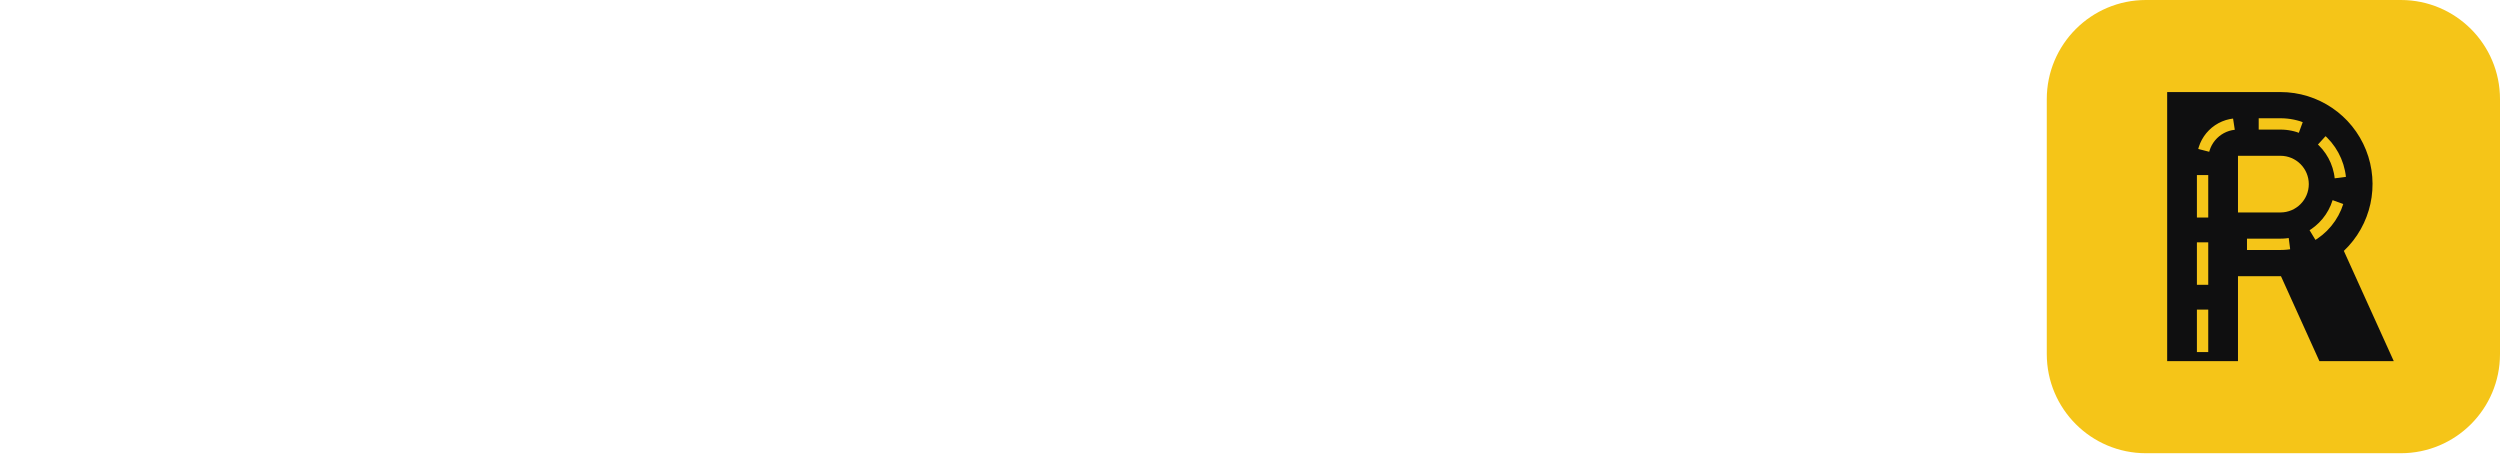
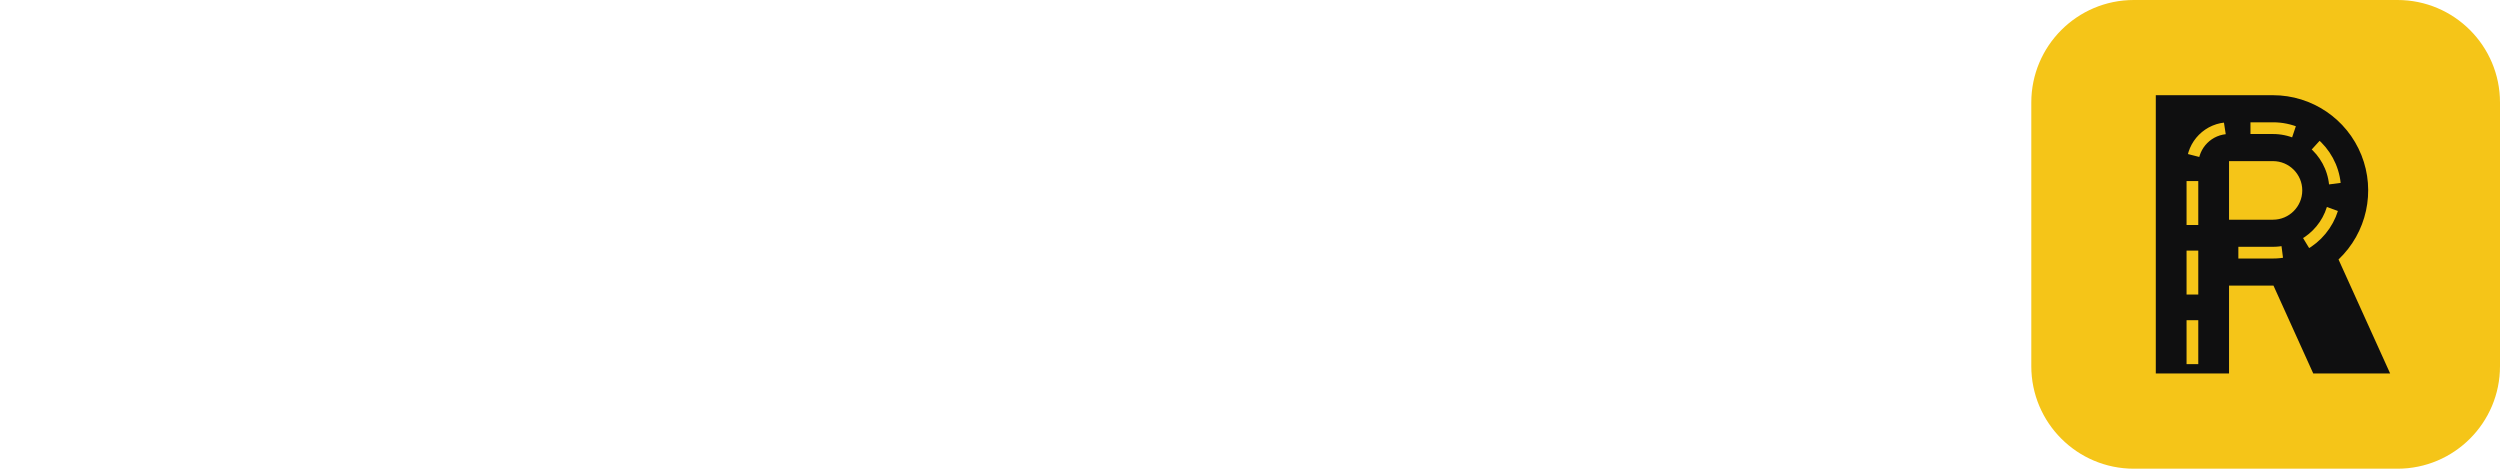
- <svg xmlns="http://www.w3.org/2000/svg" viewBox="0 0 353.03 64" width="353.03" height="64" role="img" aria-label="ريناوي موتورز" lang="ar" color="#FFFFFF">
-   <g transform="translate(289.03 0)">
+ <svg xmlns="http://www.w3.org/2000/svg" viewBox="0 0 341.37 64" width="341.37" height="64" role="img" aria-label="ريخف ريناوي" lang="ar" color="#FFFFFF">
+   <g transform="translate(277.37 0)">
    <rect width="64" height="64" rx="14" fill="#F5C518" />
    <path fill="#0F0F10" d="M17 13H33A13 13 0 0 1 41.95 35.43L49 51H38.5L33.07 39H27V51H17ZM27 22V30H33A4 4 0 0 0 33 22Z" />
    <path fill="none" stroke="#F5C518" stroke-width="1.6" stroke-dasharray="6 3.5" stroke-dashoffset="-1.28" d="M22 51V22.5A5 5 0 0 1 27 17.5H33A8.5 8.5 0 0 1 33 34.5H27" />
  </g>
-   <path fill="currentColor" d="M3.66 53.37L1.42 53.37Q0.68 53.37 0.34 52.98Q0 52.59 0 51.91L0 47.71Q0 47.03 0.44 46.71Q0.88 46.4 1.61 46.4L2.93 46.4Q6.05 46.4 7.91 45.22Q9.76 44.05 10.59 41.93Q11.42 39.81 11.42 36.93Q11.42 34.54 10.88 31.98Q10.35 29.41 9.56 26.68Q9.37 25.61 9.61 25.14Q9.86 24.68 10.69 24.44L14.2 23.56Q14.93 23.36 15.35 23.66Q15.76 23.95 16.01 24.97Q16.84 27.95 17.42 31.32Q18.01 34.68 18.01 37.76Q18.01 42.2 16.4 45.74Q14.79 49.28 11.57 51.32Q8.34 53.37 3.66 53.37ZM14.54 17.16L12.1 19.65Q11.76 19.95 11.3 19.92Q10.83 19.9 10.49 19.6L8.05 17.12Q7.71 16.77 7.71 16.31Q7.71 15.85 8.05 15.55L10.49 13.07Q10.83 12.72 11.27 12.72Q11.71 12.72 12.05 13.07L14.44 15.55Q15.32 16.38 14.54 17.16ZM21.03 53.37L18.79 53.37Q18.06 53.37 17.71 52.98Q17.37 52.59 17.37 51.91L17.37 47.71Q17.37 47.03 17.81 46.71Q18.25 46.4 18.98 46.4L20.3 46.4Q23.42 46.4 25.28 45.22Q27.13 44.05 27.96 41.93Q28.79 39.81 28.79 36.93Q28.79 34.54 28.26 31.98Q27.72 29.41 26.94 26.68Q26.74 25.61 26.99 25.14Q27.23 24.68 28.06 24.44L31.57 23.56Q32.31 23.36 32.72 23.66Q33.14 23.95 33.38 24.97Q34.21 27.95 34.79 31.32Q35.38 34.68 35.38 37.76Q35.38 42.2 33.77 45.74Q32.16 49.28 28.94 51.32Q25.72 53.37 21.03 53.37ZM45.09 53.18L41.77 53.18Q40.26 53.18 39.5 52.81Q38.75 52.45 38.75 51.28L38.75 47.52Q38.75 46.64 39.26 46.25Q39.77 45.86 40.94 45.86L45.58 45.86Q49.19 45.86 51.36 44.66Q53.53 43.47 54.36 40.93L50.36 40.93Q47.19 40.93 44.9 39.83Q42.6 38.73 41.41 36.71Q40.21 34.68 40.21 31.95Q40.21 29.95 40.87 28.1Q41.53 26.24 42.77 24.78Q44.02 23.31 45.87 22.46Q47.73 21.61 50.02 21.61Q54.7 21.61 57.34 24.73Q59.98 27.85 60.32 33.66L63.54 33.66Q64.27 33.66 64.27 34.39L64.32 39.95Q64.32 41.42 62.85 41.42L59.73 41.42Q58.32 47.37 54.68 50.28Q51.04 53.18 45.09 53.18ZM50.31 34.05L54.66 34.05Q54.22 31.02 52.8 29.49Q51.39 27.95 49.29 27.95Q48.02 27.95 47.19 28.41Q46.36 28.88 45.95 29.63Q45.53 30.39 45.53 31.12Q45.53 32.68 46.85 33.37Q48.17 34.05 50.31 34.05ZM65.34 41.42L62.9 41.42Q62.51 41.42 62.32 41.17Q62.12 40.93 62.12 40.59L62.12 34.93Q62.12 34.24 62.51 33.95Q62.9 33.66 63.59 33.66L63.93 33.66Q65.83 33.66 66.69 32.66Q67.54 31.66 67.54 29.56Q67.54 28.93 67.47 28.27Q67.39 27.61 67.25 26.92L66.42 23.12Q66.27 22.29 66.59 21.9Q66.9 21.51 67.59 21.36L71.05 20.63Q72.57 20.29 72.86 21.85L73.88 26.83Q74.13 27.95 74.25 29.15Q74.37 30.34 74.37 31.22Q74.37 35.76 72.1 38.59Q69.83 41.42 65.34 41.42ZM68.56 14.48L66.17 16.87Q65.88 17.12 65.44 17.14Q65 17.16 64.61 16.82L62.27 14.43Q62.02 14.09 62 13.68Q61.98 13.26 62.27 12.92L64.61 10.53Q65 10.19 65.42 10.21Q65.83 10.24 66.17 10.53L68.52 12.92Q68.86 13.26 68.88 13.7Q68.91 14.14 68.56 14.48ZM76.03 14.48L73.69 16.87Q73.35 17.21 72.91 17.16Q72.47 17.12 72.13 16.82L69.74 14.43Q69.44 14.14 69.44 13.68Q69.44 13.21 69.74 12.92L72.13 10.53Q72.47 10.24 72.86 10.21Q73.25 10.19 73.64 10.53L75.98 12.92Q76.32 13.26 76.35 13.7Q76.37 14.14 76.03 14.48ZM84.91 53.18L81.59 53.18Q80.08 53.18 79.32 52.81Q78.57 52.45 78.57 51.28L78.57 47.52Q78.57 46.64 79.08 46.25Q79.59 45.86 80.76 45.86L85.4 45.86Q89.01 45.86 91.18 44.66Q93.35 43.47 94.18 40.93L90.18 40.93Q87.01 40.93 84.72 39.83Q82.42 38.73 81.23 36.71Q80.03 34.68 80.03 31.95Q80.03 29.95 80.69 28.1Q81.35 26.24 82.59 24.78Q83.84 23.31 85.69 22.46Q87.55 21.61 89.84 21.61Q94.53 21.61 97.16 24.73Q99.8 27.85 100.14 33.66L103.36 33.66Q104.09 33.66 104.09 34.39L104.14 39.95Q104.14 41.42 102.68 41.42L99.55 41.42Q98.14 47.37 94.5 50.28Q90.87 53.18 84.91 53.18ZM90.13 34.05L94.48 34.05Q94.04 31.02 92.62 29.49Q91.21 27.95 89.11 27.95Q87.84 27.95 87.01 28.41Q86.18 28.88 85.77 29.63Q85.35 30.39 85.35 31.12Q85.35 32.68 86.67 33.37Q87.99 34.05 90.13 34.05ZM119.9 41.52Q118.58 41.47 117.53 41.3Q116.49 41.13 115.39 40.76Q114.29 40.39 112.92 39.73Q111.56 39.08 109.65 38.05Q108.63 39.37 107.43 40.1Q106.24 40.83 105.04 41.13Q103.85 41.42 102.68 41.42Q101.94 41.42 101.94 40.69L101.94 35.12Q101.94 33.66 103.41 33.66Q104.38 33.66 105.09 33.39Q105.8 33.12 106.58 32.24Q107.36 31.37 108.43 29.56Q110.29 26.34 112.04 24.61Q113.8 22.87 115.61 22.17Q117.41 21.46 119.27 21.46Q121.85 21.46 124 22.73Q126.15 24 127.47 26.34Q128.78 28.68 128.78 32.05Q128.78 34 128.2 35.73Q127.61 37.47 126.49 38.81Q125.37 40.15 123.71 40.86Q122.05 41.56 119.9 41.52ZM120 34.83Q121.12 34.83 121.85 34.15Q122.59 33.46 122.63 31.95Q122.63 30.73 122.1 29.78Q121.56 28.83 120.68 28.29Q119.8 27.75 118.73 27.75Q117.8 27.75 116.95 28.17Q116.1 28.58 115.19 29.56Q114.29 30.54 113.17 32.34Q115.07 33.37 116.24 33.9Q117.41 34.44 118.27 34.61Q119.12 34.78 120 34.83ZM164.26 49.91L160.8 49.91Q155.72 49.91 151.91 47.98Q148.11 46.05 145.99 42.66Q143.86 39.27 143.86 34.88Q143.86 33.61 144.11 32.1Q144.35 30.58 144.81 29.1Q145.28 27.61 145.91 26.44Q146.35 25.66 146.77 25.36Q147.18 25.07 148.06 25.46L150.74 26.39Q151.48 26.63 151.69 27Q151.91 27.36 151.57 28.14Q150.84 29.66 150.5 31.17Q150.16 32.68 150.21 34.15Q150.26 36.64 151.57 38.54Q152.89 40.44 155.28 41.49Q157.67 42.54 160.94 42.54L163.53 42.54Q167.09 42.54 169.41 42.05Q171.73 41.56 172.87 40.61Q174.02 39.66 174.02 38.39Q174.02 37.47 173.56 36.88Q173.09 36.29 172.09 35.95Q171.09 35.61 169.43 35.42L165.43 35.03Q162.55 34.73 160.82 33.68Q159.09 32.63 158.31 31Q157.53 29.36 157.53 27.32Q157.53 24.19 159.16 21.7Q160.8 19.21 163.65 17.75Q166.51 16.29 170.21 16.29Q172.36 16.29 174.09 17.02Q175.83 17.75 177.1 18.97Q178.36 20.19 179.02 21.73Q179.68 23.26 179.68 24.83Q179.68 25.61 179.49 26Q179.29 26.39 178.56 26.39L174.95 26.39Q173.83 26.39 173.73 25.27Q173.68 23.8 172.63 23.17Q171.58 22.53 170.26 22.53Q168.31 22.53 166.77 23.19Q165.24 23.85 164.36 24.85Q163.48 25.85 163.48 26.97Q163.48 28.05 164.26 28.58Q165.04 29.12 167.04 29.41L170.7 29.95Q174.17 30.39 176.29 31.46Q178.41 32.54 179.39 34.17Q180.36 35.81 180.36 38Q180.36 41.27 179.07 43.57Q177.78 45.86 175.53 47.25Q173.29 48.64 170.39 49.28Q167.48 49.91 164.26 49.91ZM162.6 56.94L160.26 59.23Q160.02 59.47 159.58 59.45Q159.14 59.43 158.8 59.18L156.55 56.89Q156.26 56.6 156.23 56.16Q156.21 55.72 156.55 55.42L158.8 53.13Q159.14 52.79 159.55 52.79Q159.97 52.79 160.26 53.13L162.55 55.42Q162.85 55.72 162.87 56.16Q162.89 56.6 162.6 56.94ZM169.34 56.94L167.09 59.23Q166.8 59.47 166.38 59.45Q165.97 59.43 165.63 59.18L163.28 56.89Q163.04 56.6 163.02 56.13Q162.99 55.67 163.28 55.42L165.63 53.13Q165.97 52.79 166.36 52.79Q166.75 52.79 167.04 53.13L169.29 55.42Q169.63 55.72 169.65 56.16Q169.68 56.6 169.34 56.94ZM190.42 53.28L186.32 53.28Q185.34 53.28 184.83 52.91Q184.32 52.54 184.32 51.37L184.32 47.57Q184.32 46.69 184.83 46.3Q185.34 45.91 186.51 45.91L190.91 45.91Q194.86 45.86 197.01 44.49Q199.15 43.13 199.91 40.27Q200.67 37.42 200.37 33.07L205.79 33.22Q205.79 40 204.13 44.47Q202.47 48.93 199.06 51.11Q195.64 53.28 190.42 53.28ZM205.79 33.22L200.23 33.17Q199.88 30.44 198.27 28.9Q196.66 27.36 194.66 27.36Q193.39 27.36 192.52 27.85Q191.64 28.34 191.2 29.1Q190.76 29.85 190.76 30.73Q190.76 32.15 191.86 32.88Q192.96 33.61 194.57 33.61Q196.66 33.61 198.52 32.88Q200.37 32.15 201.15 31.22L201.69 36.93Q200.67 38.49 198.49 39.37Q196.32 40.25 193.64 40.1Q191.05 40 189.2 38.81Q187.34 37.61 186.37 35.64Q185.39 33.66 185.39 31.22Q185.39 29.12 186.05 27.19Q186.71 25.27 187.98 23.75Q189.25 22.24 191.13 21.36Q193 20.48 195.35 20.48Q198.42 20.48 200.76 22.02Q203.11 23.56 204.45 26.41Q205.79 29.27 205.79 33.22ZM223.21 41.42L220.77 41.42Q218.09 41.42 216.21 40.44Q214.33 39.47 213.38 37.32Q212.43 35.17 212.43 31.76L212.43 5.7Q212.43 5.16 212.77 4.84Q213.11 4.53 213.7 4.53L217.65 4.53Q218.18 4.53 218.43 4.84Q218.67 5.16 218.67 5.65L218.67 29.27Q218.67 31.02 219.09 31.98Q219.5 32.93 220.38 33.29Q221.26 33.66 222.67 33.66L223.94 33.66Q224.68 33.66 224.68 34.39L224.68 39.95Q224.68 41.42 223.21 41.42ZM223.21 41.42Q222.48 41.42 222.48 40.64L222.48 35.12Q222.48 33.66 223.94 33.66L224.33 33.66Q226.33 33.66 227.24 32.66Q228.14 31.66 228.14 29.07L228.14 24.39Q228.14 23.07 229.41 23.07L233.12 23.07Q234.39 23.07 234.39 24.39L234.39 29.07Q234.39 31.71 235.53 32.68Q236.68 33.66 239.02 33.66L239.56 33.66Q240.29 33.66 240.29 34.39L240.29 39.95Q240.29 41.42 238.83 41.42Q236.29 41.42 234.12 40.47Q231.95 39.52 230.63 37.08Q229.51 39.61 227.51 40.52Q225.5 41.42 223.21 41.42ZM234.44 16.09L232 18.58Q231.65 18.87 231.19 18.85Q230.73 18.82 230.38 18.53L227.94 16.04Q227.6 15.7 227.6 15.24Q227.6 14.77 227.94 14.48L230.38 11.99Q230.73 11.65 231.17 11.65Q231.6 11.65 231.95 11.99L234.34 14.48Q235.22 15.31 234.44 16.09ZM238.83 41.42Q238.49 41.42 238.29 41.17Q238.1 40.93 238.1 40.59L238.1 35.03Q238.1 33.66 239.56 33.66L239.9 33.66Q242.63 33.66 243.56 32.32Q244.49 30.98 244.34 28.39Q244.29 27.12 244.02 25.7Q243.76 24.29 243.56 23.07Q243.37 22.19 243.71 21.85Q244.05 21.51 244.54 21.41L248 20.73Q248.78 20.58 249.17 21Q249.56 21.41 249.76 22.14Q249.95 22.83 250.15 23.95Q250.34 25.07 250.51 26.27Q250.69 27.46 250.73 28.44Q250.88 32.49 249.76 35.42Q248.64 38.34 245.98 39.91Q243.32 41.47 238.83 41.42ZM243.8 48.69L241.51 50.98Q241.22 51.23 240.8 51.2Q240.39 51.18 240.05 50.93L237.75 48.64Q237.46 48.35 237.46 47.91Q237.46 47.47 237.75 47.18L240.05 44.88Q240.39 44.54 240.8 44.54Q241.22 44.54 241.51 44.88L243.76 47.18Q244.1 47.47 244.12 47.91Q244.15 48.35 243.8 48.69ZM250.59 48.69L248.29 50.98Q248.05 51.23 247.61 51.2Q247.17 51.18 246.88 50.93L244.54 48.64Q244.24 48.35 244.24 47.88Q244.24 47.42 244.54 47.18L246.88 44.88Q247.17 44.54 247.59 44.54Q248 44.54 248.25 44.88L250.54 47.18Q250.88 47.47 250.91 47.91Q250.93 48.35 250.59 48.69ZM254.69 53.37L252.44 53.37Q251.71 53.37 251.37 52.98Q251.03 52.59 251.03 51.91L251.03 47.71Q251.03 47.03 251.47 46.71Q251.91 46.4 252.64 46.4L253.96 46.4Q257.08 46.4 258.93 45.22Q260.79 44.05 261.62 41.93Q262.45 39.81 262.45 36.93Q262.45 34.54 261.91 31.98Q261.37 29.41 260.59 26.68Q260.4 25.61 260.64 25.14Q260.88 24.68 261.71 24.44L265.23 23.56Q265.96 23.36 266.37 23.66Q266.79 23.95 267.03 24.97Q267.86 27.95 268.45 31.32Q269.03 34.68 269.03 37.76Q269.03 42.2 267.42 45.74Q265.81 49.28 262.59 51.32Q259.37 53.37 254.69 53.37Z" />
+   <path fill="currentColor" d="M20.4 49.91L16.93 49.91Q11.86 49.91 8.05 47.98Q4.25 46.05 2.12 42.66Q0 39.27 0 34.88Q0 33.61 0.24 32.1Q0.49 30.58 0.95 29.1Q1.42 27.61 2.05 26.44Q2.49 25.66 2.9 25.36Q3.32 25.07 4.2 25.46L6.88 26.39Q7.61 26.63 7.83 27Q8.05 27.36 7.71 28.14Q6.98 29.66 6.64 31.17Q6.3 32.68 6.34 34.15Q6.39 36.64 7.71 38.54Q9.03 40.44 11.42 41.49Q13.81 42.54 17.08 42.54L19.67 42.54Q23.23 42.54 25.55 42.05Q27.86 41.56 29.01 40.61Q30.16 39.66 30.16 38.39Q30.16 37.47 29.69 36.88Q29.23 36.29 28.23 35.95Q27.23 35.61 25.57 35.42L21.57 35.03Q18.69 34.73 16.96 33.68Q15.23 32.63 14.44 31Q13.66 29.36 13.66 27.32Q13.66 24.19 15.3 21.7Q16.93 19.21 19.79 17.75Q22.64 16.29 26.35 16.29Q28.5 16.29 30.23 17.02Q31.96 17.75 33.23 18.97Q34.5 20.19 35.16 21.73Q35.82 23.26 35.82 24.83Q35.82 25.61 35.62 26Q35.43 26.39 34.7 26.39L31.09 26.39Q29.96 26.39 29.87 25.27Q29.82 23.8 28.77 23.17Q27.72 22.53 26.4 22.53Q24.45 22.53 22.91 23.19Q21.37 23.85 20.5 24.85Q19.62 25.85 19.62 26.97Q19.62 28.05 20.4 28.58Q21.18 29.12 23.18 29.41L26.84 29.95Q30.3 30.39 32.43 31.46Q34.55 32.54 35.53 34.17Q36.5 35.81 36.5 38Q36.5 41.27 35.21 43.57Q33.92 45.86 31.67 47.25Q29.43 48.64 26.52 49.28Q23.62 49.91 20.4 49.91ZM18.74 56.94L16.4 59.23Q16.15 59.47 15.71 59.45Q15.27 59.43 14.93 59.18L12.69 56.89Q12.4 56.6 12.37 56.16Q12.35 55.72 12.69 55.42L14.93 53.13Q15.27 52.79 15.69 52.79Q16.1 52.79 16.4 53.13L18.69 55.42Q18.98 55.72 19.01 56.16Q19.03 56.6 18.74 56.94ZM25.47 56.94L23.23 59.23Q22.94 59.47 22.52 59.45Q22.11 59.43 21.76 59.18L19.42 56.89Q19.18 56.6 19.15 56.13Q19.13 55.67 19.42 55.42L21.76 53.13Q22.11 52.79 22.5 52.79Q22.89 52.79 23.18 53.13L25.42 55.42Q25.77 55.72 25.79 56.16Q25.82 56.6 25.47 56.94ZM46.56 53.28L42.46 53.28Q41.48 53.28 40.97 52.91Q40.46 52.54 40.46 51.37L40.46 47.57Q40.46 46.69 40.97 46.3Q41.48 45.91 42.65 45.91L47.04 45.91Q51 45.86 53.14 44.49Q55.29 43.13 56.05 40.27Q56.8 37.42 56.51 33.07L61.93 33.22Q61.93 40 60.27 44.47Q58.61 48.93 55.19 51.11Q51.78 53.28 46.56 53.28ZM61.93 33.22L56.36 33.17Q56.02 30.44 54.41 28.9Q52.8 27.36 50.8 27.36Q49.53 27.36 48.65 27.85Q47.78 28.34 47.34 29.1Q46.9 29.85 46.9 30.73Q46.9 32.15 47.99 32.88Q49.09 33.61 50.7 33.61Q52.8 33.61 54.66 32.88Q56.51 32.15 57.29 31.22L57.83 36.93Q56.8 38.49 54.63 39.37Q52.46 40.25 49.78 40.1Q47.19 40 45.34 38.81Q43.48 37.61 42.5 35.64Q41.53 33.66 41.53 31.22Q41.53 29.12 42.19 27.19Q42.85 25.27 44.12 23.75Q45.38 22.24 47.26 21.36Q49.14 20.48 51.48 20.48Q54.56 20.48 56.9 22.02Q59.24 23.56 60.59 26.41Q61.93 29.27 61.93 33.22ZM79.35 41.42L76.91 41.42Q74.22 41.42 72.35 40.44Q70.47 39.47 69.52 37.32Q68.56 35.17 68.56 31.76L68.56 5.7Q68.56 5.16 68.91 4.84Q69.25 4.53 69.83 4.53L73.79 4.53Q74.32 4.53 74.57 4.84Q74.81 5.16 74.81 5.65L74.81 29.27Q74.81 31.02 75.23 31.98Q75.64 32.93 76.52 33.29Q77.4 33.66 78.81 33.66L80.08 33.66Q80.81 33.66 80.81 34.39L80.81 39.95Q80.81 41.42 79.35 41.42ZM79.35 41.42Q78.62 41.42 78.62 40.64L78.62 35.12Q78.62 33.66 80.08 33.66L80.47 33.66Q82.47 33.66 83.37 32.66Q84.28 31.66 84.28 29.07L84.28 24.39Q84.28 23.07 85.55 23.07L89.26 23.07Q90.52 23.07 90.52 24.39L90.52 29.07Q90.52 31.71 91.67 32.68Q92.82 33.66 95.16 33.66L95.7 33.66Q96.43 33.66 96.43 34.39L96.43 39.95Q96.43 41.42 94.96 41.42Q92.43 41.42 90.26 40.47Q88.08 39.52 86.77 37.08Q85.64 39.61 83.64 40.52Q81.64 41.42 79.35 41.42ZM90.57 16.09L88.13 18.58Q87.79 18.87 87.33 18.85Q86.86 18.82 86.52 18.53L84.08 16.04Q83.74 15.7 83.74 15.24Q83.74 14.77 84.08 14.48L86.52 11.99Q86.86 11.65 87.3 11.65Q87.74 11.65 88.08 11.99L90.48 14.48Q91.35 15.31 90.57 16.09ZM94.96 41.42Q94.62 41.42 94.43 41.17Q94.23 40.93 94.23 40.59L94.23 35.03Q94.23 33.66 95.7 33.66L96.04 33.66Q98.77 33.66 99.7 32.32Q100.63 30.98 100.48 28.39Q100.43 27.12 100.16 25.7Q99.89 24.29 99.7 23.07Q99.5 22.19 99.84 21.85Q100.19 21.51 100.67 21.41L104.14 20.73Q104.92 20.58 105.31 21Q105.7 21.41 105.9 22.14Q106.09 22.83 106.29 23.95Q106.48 25.07 106.65 26.27Q106.82 27.46 106.87 28.44Q107.02 32.49 105.9 35.42Q104.77 38.34 102.11 39.91Q99.45 41.47 94.96 41.42ZM99.94 48.69L97.65 50.98Q97.36 51.23 96.94 51.2Q96.53 51.18 96.18 50.93L93.89 48.64Q93.6 48.35 93.6 47.91Q93.6 47.47 93.89 47.18L96.18 44.88Q96.53 44.54 96.94 44.54Q97.36 44.54 97.65 44.88L99.89 47.18Q100.24 47.47 100.26 47.91Q100.28 48.35 99.94 48.69ZM106.73 48.69L104.43 50.98Q104.19 51.23 103.75 51.2Q103.31 51.18 103.02 50.93L100.67 48.64Q100.38 48.35 100.38 47.88Q100.38 47.42 100.67 47.18L103.02 44.88Q103.31 44.54 103.72 44.54Q104.14 44.54 104.38 44.88L106.68 47.18Q107.02 47.47 107.04 47.91Q107.07 48.35 106.73 48.69ZM110.82 53.37L108.58 53.37Q107.85 53.37 107.51 52.98Q107.16 52.59 107.16 51.91L107.16 47.71Q107.16 47.03 107.6 46.71Q108.04 46.4 108.78 46.4L110.09 46.4Q113.22 46.4 115.07 45.22Q116.92 44.05 117.75 41.93Q118.58 39.81 118.58 36.93Q118.58 34.54 118.05 31.98Q117.51 29.41 116.73 26.68Q116.53 25.61 116.78 25.14Q117.02 24.68 117.85 24.44L121.37 23.56Q122.1 23.36 122.51 23.66Q122.93 23.95 123.17 24.97Q124 27.95 124.59 31.32Q125.17 34.68 125.17 37.76Q125.17 42.2 123.56 45.74Q121.95 49.28 118.73 51.32Q115.51 53.37 110.82 53.37ZM163.97 41.42L154.4 41.42Q151.23 41.42 148.55 40.71Q145.86 40 143.91 38.61Q141.96 37.22 140.86 35.15Q139.76 33.07 139.76 30.29Q139.76 28.78 140.23 26.83Q140.69 24.88 141.72 22.63Q142.11 21.8 142.47 21.58Q142.84 21.36 143.52 21.56L146.69 22.63Q147.42 22.83 147.72 23.07Q148.01 23.31 147.77 24Q146.55 26.88 146.55 28.78Q146.55 31.41 148.74 32.54Q150.94 33.66 155.14 33.66L164.26 33.66Q166.07 33.66 167.77 33.56Q169.48 33.46 170.36 33.32Q169.14 32.05 168.26 30.32Q167.38 28.58 167.38 26.53Q167.38 23.9 168.65 21.75Q169.92 19.6 172.19 18.36Q174.46 17.12 177.44 17.12Q180.22 17.12 182.32 18.38Q184.42 19.65 185.61 21.78Q186.81 23.9 186.81 26.44Q186.81 28.34 186.03 30.05Q185.24 31.76 183.59 33.32Q184.71 33.46 185.81 33.54Q186.9 33.61 188.17 33.63Q189.44 33.66 191.1 33.66Q191.49 33.66 191.74 33.9Q191.98 34.15 191.98 34.54L191.98 39.66Q191.98 41.42 190.22 41.42Q187.44 41.42 185.54 41.3Q183.63 41.17 182.17 40.93Q180.71 40.69 179.44 40.2Q178.17 39.71 176.75 38.93Q175.44 39.66 174.31 40.13Q173.19 40.59 171.85 40.88Q170.51 41.17 168.63 41.3Q166.75 41.42 163.97 41.42ZM177.1 31.8Q179 30.78 179.93 29.54Q180.85 28.29 180.85 27.02Q180.85 25.41 179.88 24.41Q178.9 23.41 177.24 23.41Q175.63 23.41 174.56 24.34Q173.48 25.27 173.48 26.88Q173.48 28.34 174.34 29.51Q175.19 30.68 177.1 31.8ZM180.66 9.89L178.22 12.38Q177.88 12.68 177.41 12.65Q176.95 12.63 176.61 12.33L174.17 9.84Q173.83 9.5 173.83 9.04Q173.83 8.58 174.17 8.28L176.61 5.79Q176.95 5.45 177.39 5.45Q177.83 5.45 178.17 5.79L180.56 8.28Q181.44 9.11 180.66 9.89ZM198.08 41.42L190.52 41.42Q189.78 41.42 189.78 40.69L189.78 35.12Q189.78 33.66 191.25 33.66L200.81 33.66Q204.72 33.66 207.55 32.88Q210.38 32.1 213.26 30.24L217.89 27.22L220.92 29.32L214.72 34.83Q213.06 36.34 210.74 37.86Q208.42 39.37 205.3 40.39Q202.18 41.42 198.08 41.42ZM227.16 41.42L225.7 41.42Q222.97 41.42 220.8 40.59Q218.62 39.76 217.16 37.81Q215.7 35.86 215.01 32.39L218.87 28.73Q218.87 30.44 219.19 31.44Q219.5 32.44 220.11 32.9Q220.72 33.37 221.63 33.51Q222.53 33.66 223.75 33.66L227.9 33.66Q228.29 33.66 228.46 33.9Q228.63 34.15 228.63 34.49L228.63 40.05Q228.63 40.74 228.24 41.08Q227.85 41.42 227.16 41.42ZM222.63 30.39L219.4 30.39L219.11 30.24Q216.62 30.24 214.82 29.83Q213.01 29.41 211.57 28.75Q210.13 28.1 208.86 27.46Q207.6 26.83 206.2 26.39Q204.81 25.95 203.01 25.95Q201.69 25.95 200.76 26.36Q199.84 26.78 199.25 27.51Q198.76 28.14 198.4 28.39Q198.03 28.63 197.2 28.63L194.71 28.63Q193.2 28.63 193.2 27.36Q193.2 25.85 193.93 24.41Q194.66 22.97 195.98 21.83Q197.3 20.68 199.1 20Q200.91 19.31 203.11 19.31Q205.3 19.31 207.03 19.78Q208.77 20.24 210.25 20.92Q211.74 21.61 213.28 22.31Q214.82 23.02 216.6 23.46Q218.38 23.9 220.77 23.9L222.77 23.9Q223.55 23.9 223.8 24.24Q224.04 24.58 224.04 25.31L224.04 29.02Q224.04 29.61 223.65 30Q223.26 30.39 222.63 30.39ZM208.03 12.38L205.59 14.87Q205.25 15.16 204.79 15.14Q204.33 15.12 203.98 14.82L201.54 12.33Q201.2 11.99 201.2 11.53Q201.2 11.06 201.54 10.77L203.98 8.28Q204.33 7.94 204.76 7.94Q205.2 7.94 205.55 8.28L207.94 10.77Q208.82 11.6 208.03 12.38ZM227.16 41.42Q226.82 41.42 226.63 41.17Q226.43 40.93 226.43 40.59L226.43 35.03Q226.43 33.66 227.9 33.66L228.24 33.66Q230.97 33.66 231.9 32.32Q232.82 30.98 232.68 28.39Q232.63 27.12 232.36 25.7Q232.09 24.29 231.9 23.07Q231.7 22.19 232.04 21.85Q232.39 21.51 232.87 21.41L236.34 20.73Q237.12 20.58 237.51 21Q237.9 21.41 238.1 22.14Q238.29 22.83 238.49 23.95Q238.68 25.07 238.85 26.27Q239.02 27.46 239.07 28.44Q239.22 32.49 238.1 35.42Q236.97 38.34 234.31 39.91Q231.65 41.47 227.16 41.42ZM232.14 48.69L229.85 50.98Q229.56 51.23 229.14 51.2Q228.73 51.18 228.38 50.93L226.09 48.64Q225.8 48.35 225.8 47.91Q225.8 47.47 226.09 47.18L228.38 44.88Q228.73 44.54 229.14 44.54Q229.56 44.54 229.85 44.88L232.09 47.18Q232.43 47.47 232.46 47.91Q232.48 48.35 232.14 48.69ZM238.92 48.69L236.63 50.98Q236.39 51.23 235.95 51.2Q235.51 51.18 235.22 50.93L232.87 48.64Q232.58 48.35 232.58 47.88Q232.58 47.42 232.87 47.18L235.22 44.88Q235.51 44.54 235.92 44.54Q236.34 44.54 236.58 44.88L238.88 47.18Q239.22 47.47 239.24 47.91Q239.27 48.35 238.92 48.69ZM243.02 53.37L240.78 53.37Q240.05 53.37 239.71 52.98Q239.36 52.59 239.36 51.91L239.36 47.71Q239.36 47.03 239.8 46.71Q240.24 46.4 240.97 46.4L242.29 46.4Q245.42 46.4 247.27 45.22Q249.12 44.05 249.95 41.93Q250.78 39.81 250.78 36.93Q250.78 34.54 250.25 31.98Q249.71 29.41 248.93 26.68Q248.73 25.61 248.98 25.14Q249.22 24.68 250.05 24.44L253.56 23.56Q254.3 23.36 254.71 23.66Q255.13 23.95 255.37 24.97Q256.2 27.95 256.79 31.32Q257.37 34.68 257.37 37.76Q257.37 42.2 255.76 45.74Q254.15 49.28 250.93 51.32Q247.71 53.37 243.02 53.37Z" />
</svg>
